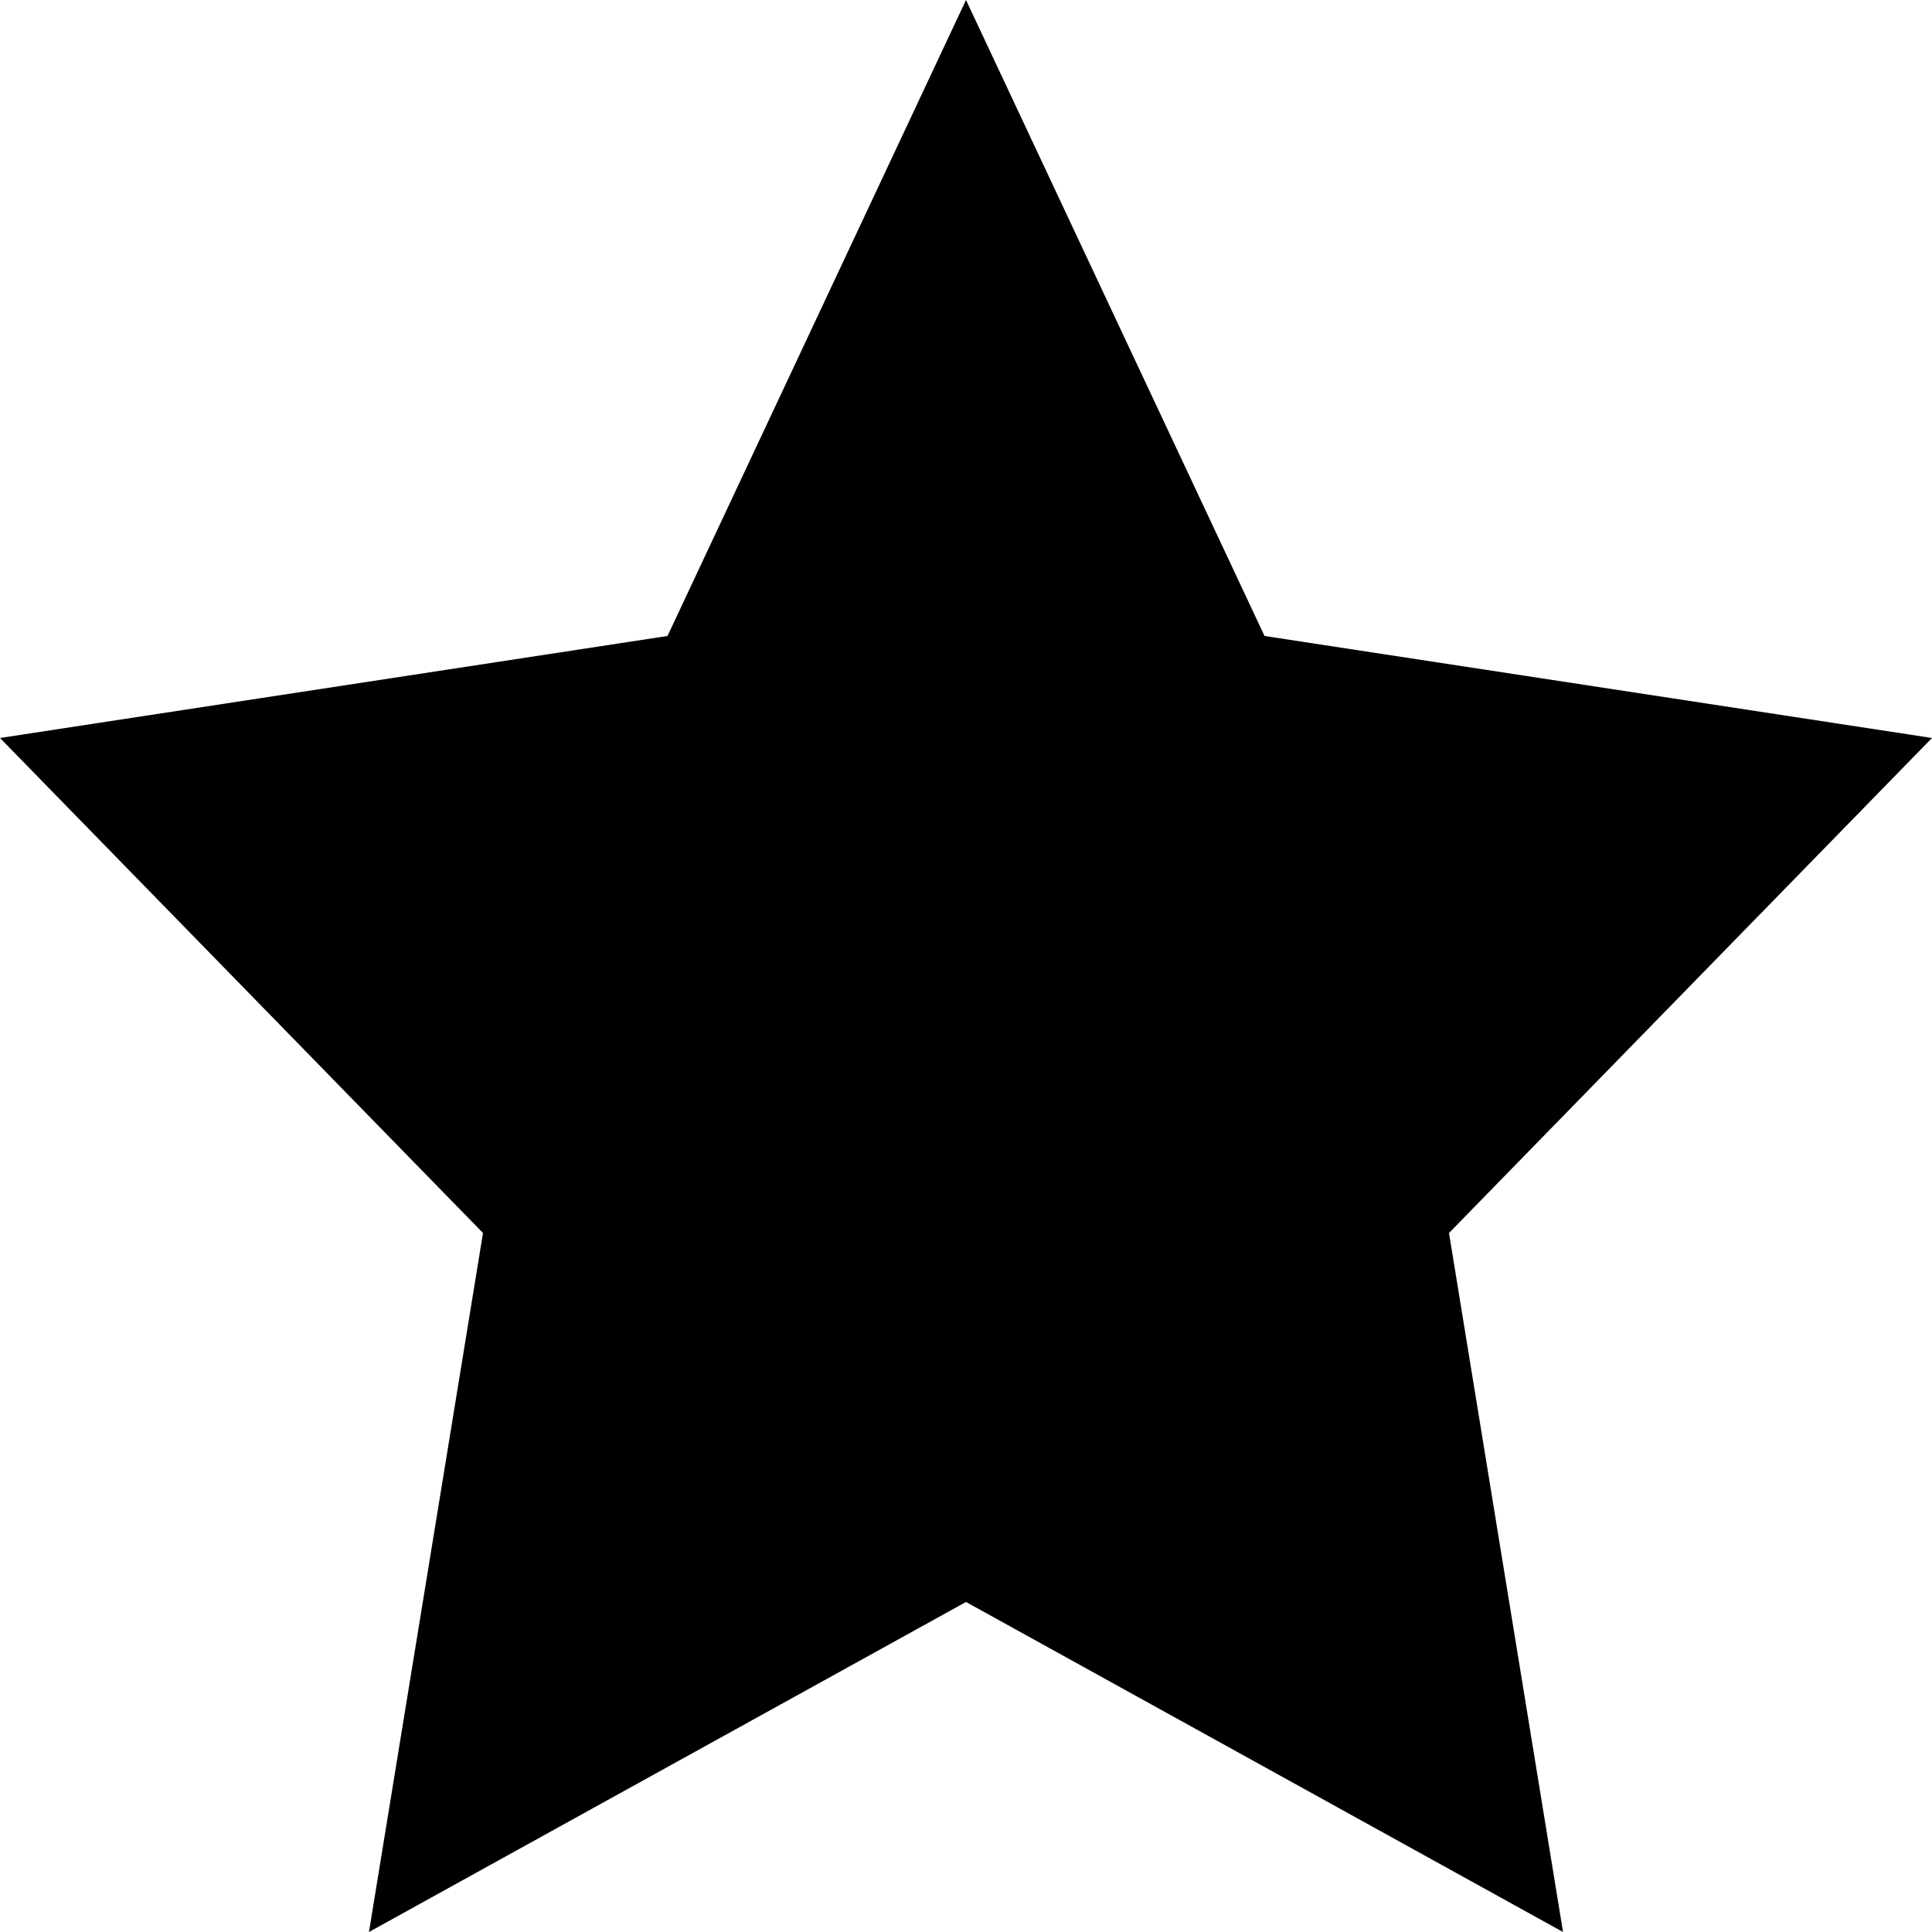
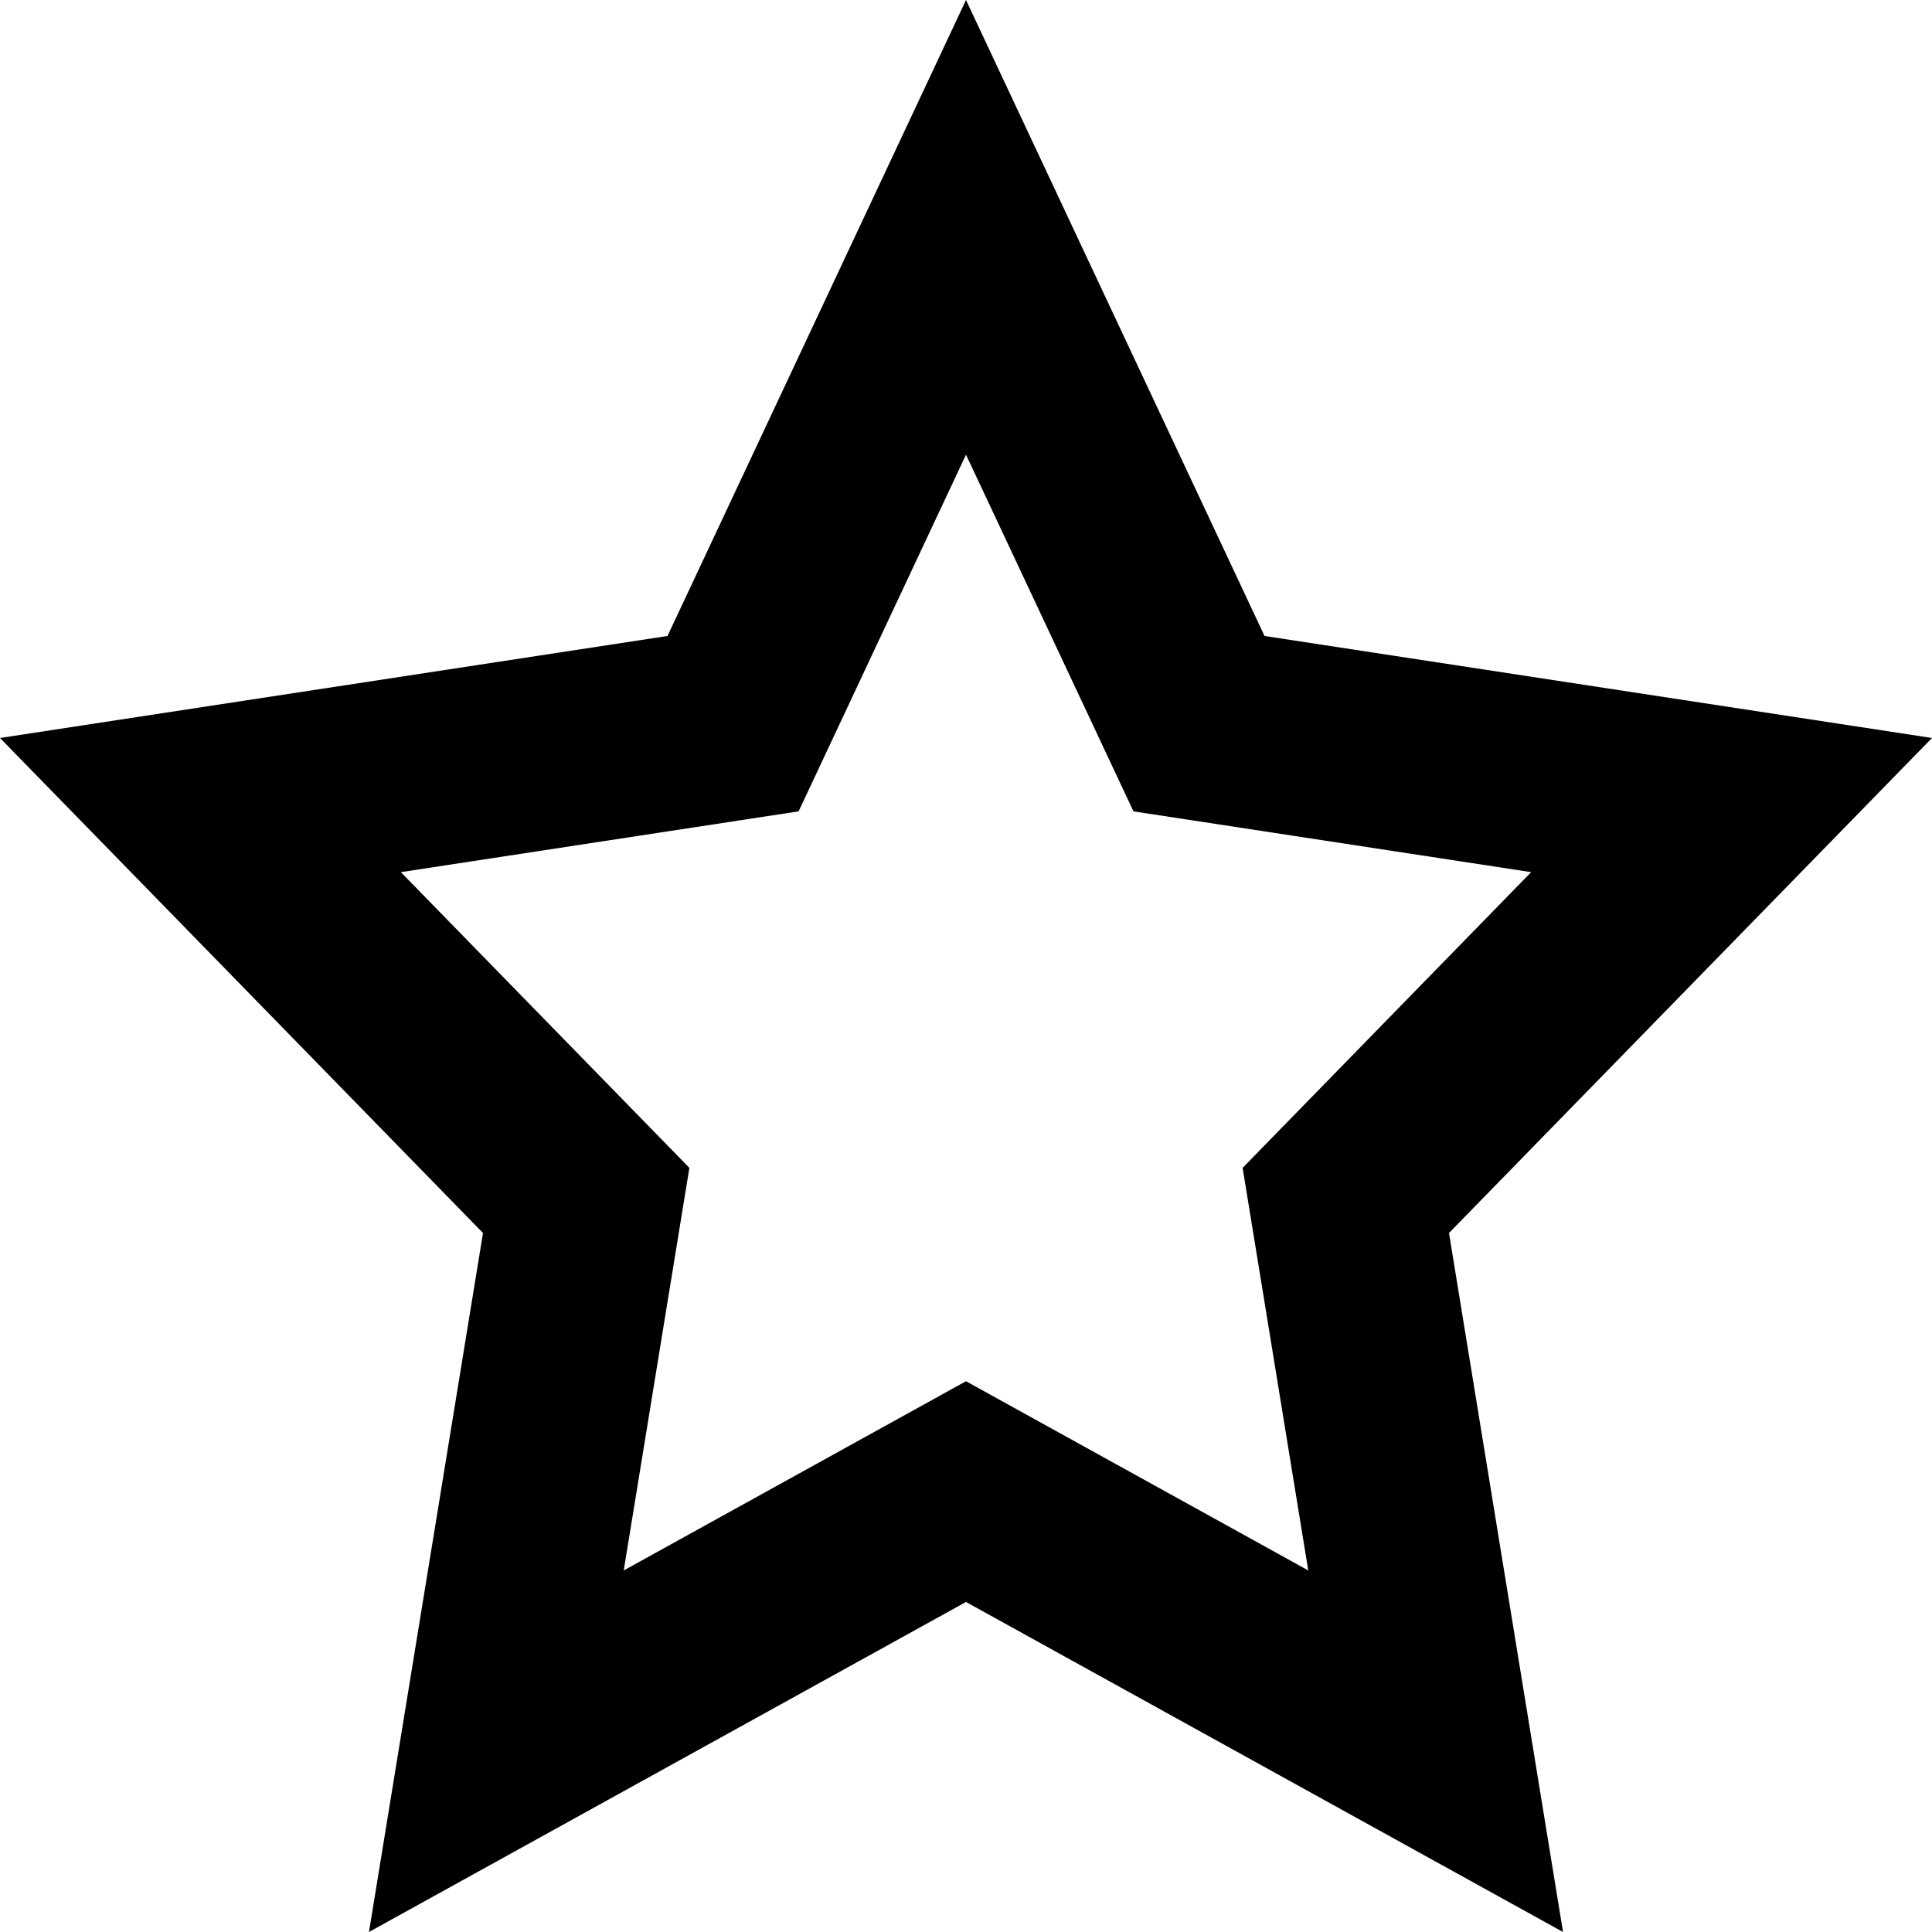
<svg xmlns="http://www.w3.org/2000/svg" viewBox="0 0 50 50" fill="currentColor">
-   <path d="M32.726 16.459L25 0L17.275 16.459L0 19.099L12.5 31.91L9.549 50L25 41.459L40.451 50L37.5 31.91L50 19.099L32.726 16.459ZM39.626 22.571L29.334 20.998L25 11.767L20.668 20.998L10.374 22.571L17.841 30.224L16.142 40.643L25 35.746L33.858 40.643L32.159 30.224L39.626 22.571Z" />
+   <path fill-rule="evenodd" clip-rule="evenodd" d="M32.726 16.459L25 0L17.275 16.459L0 19.099L12.5 31.91L9.549 50L25 41.459L40.451 50L37.5 31.91L50 19.099L32.726 16.459ZM39.626 22.571L29.334 20.998L25 11.767L20.668 20.998L10.374 22.571L17.841 30.224L16.142 40.643L25 35.746L33.858 40.643L32.159 30.224L39.626 22.571Z" />
</svg>
